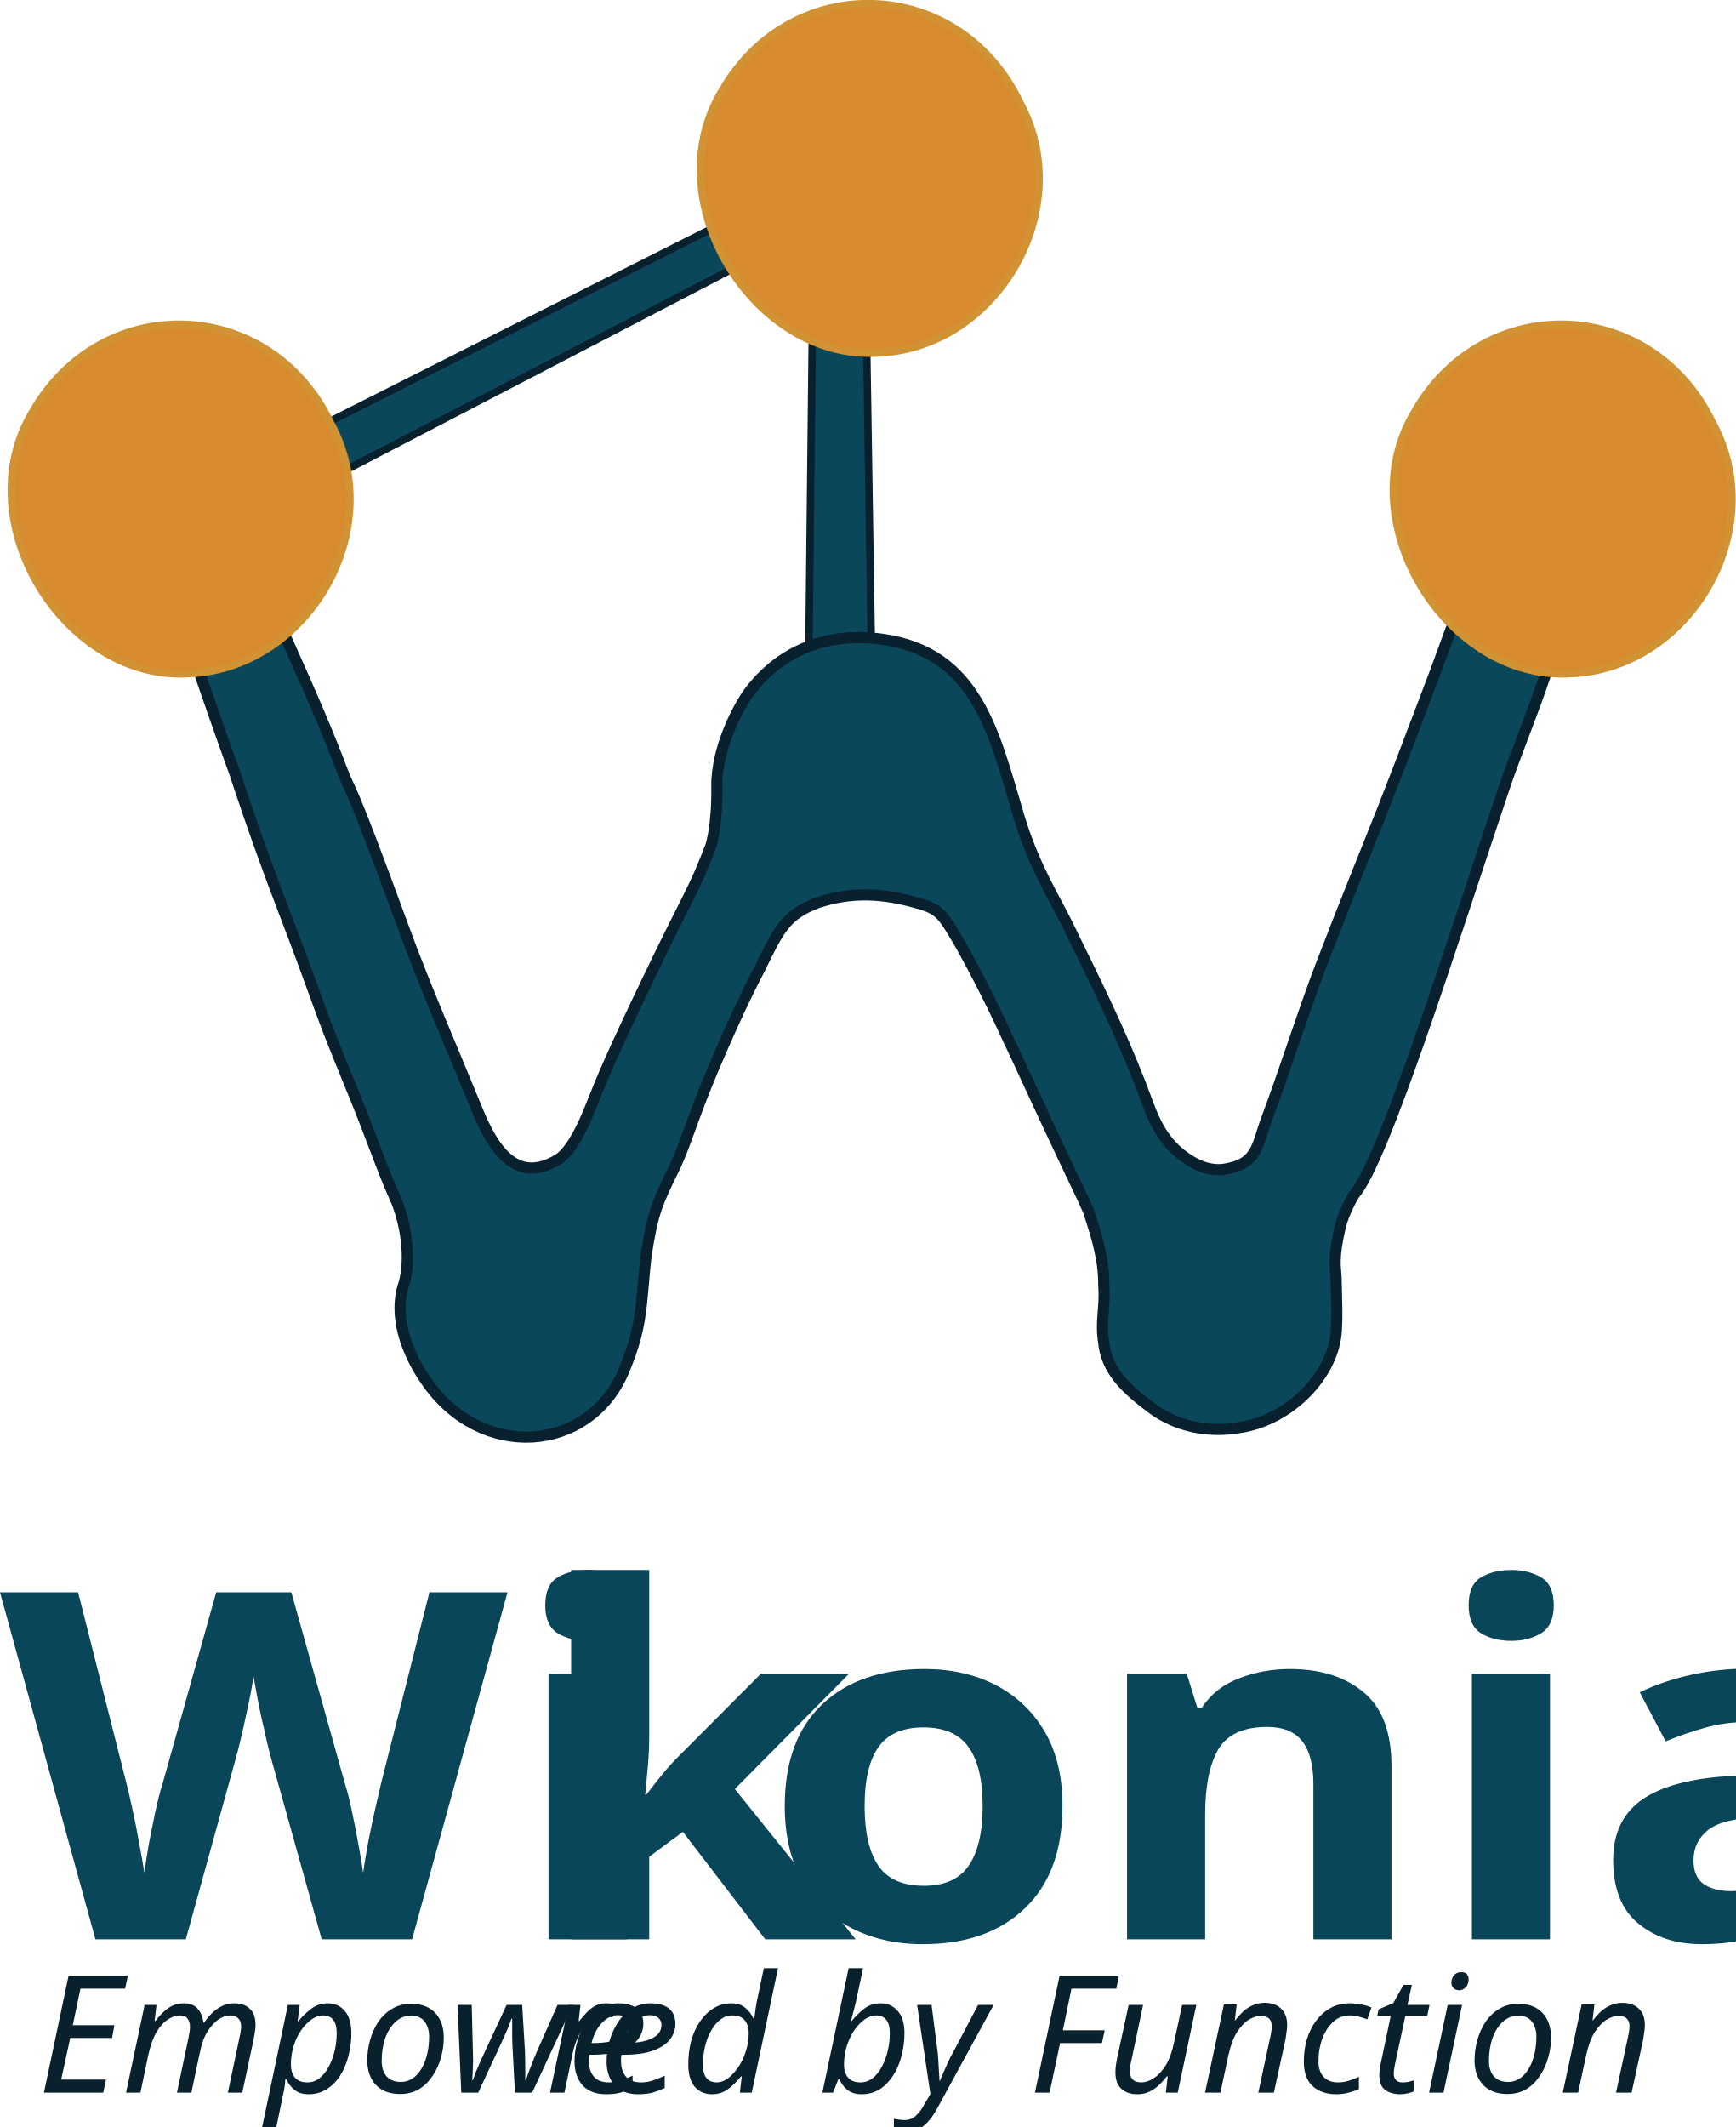
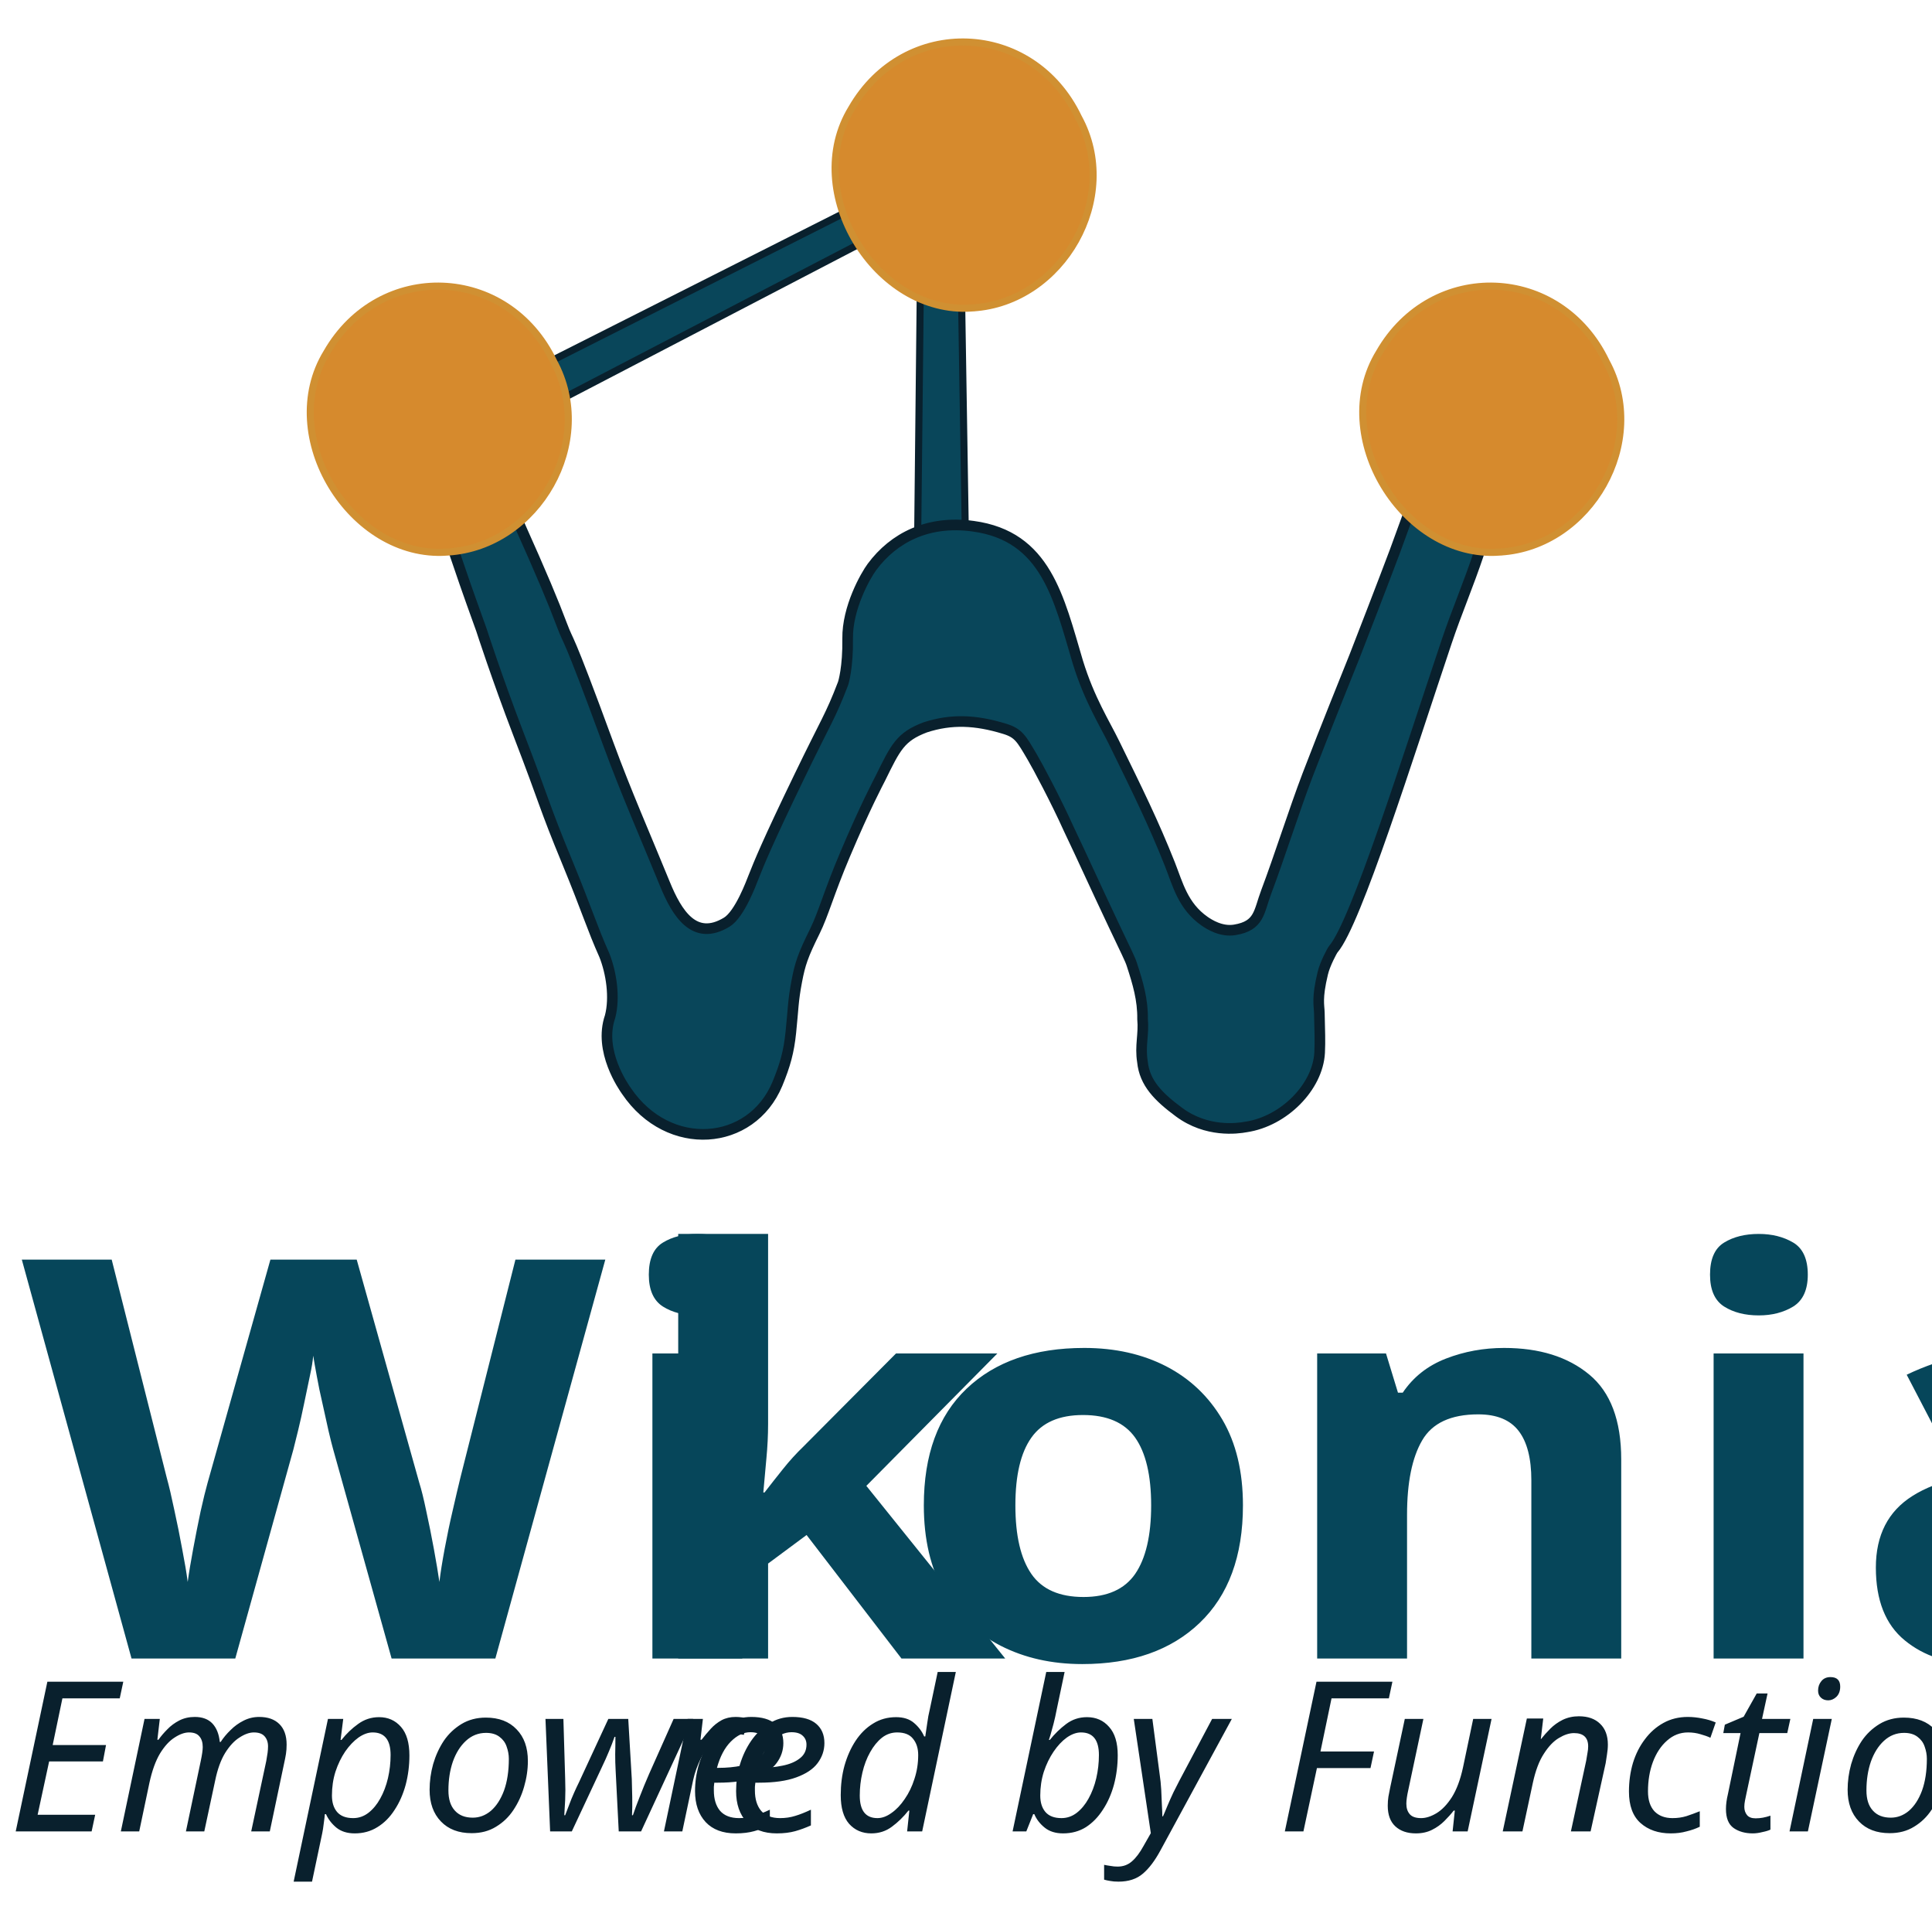
- <svg xmlns="http://www.w3.org/2000/svg" viewBox="0 0 116.65 142.89">
-   <g id="b" data-name="Logo">
-     <g id="e" data-name="Kreise">
-       <g>
-         <polygon points="54.59 21.92 54.35 44.31 58.56 43.84 58.23 22.69 54.59 21.92" fill="#0b475b" stroke="#09202e" stroke-miterlimit="10" stroke-width=".5" />
-         <path d="M21.73,28.53c4.17-2.1,26.66-13.45,26.66-13.45l1.35,2.71-26.57,13.82-1.44-3.09Z" fill="#0b475b" stroke="#09202e" stroke-miterlimit="10" stroke-width=".5" />
-         <path d="M19.11,42.61c2.13,4.74,3.1,7.09,3.84,9.04s.26.02,4.14,10.61c1.51,4.13,3.26,8.1,4.96,12.26,1.06,2.6,2.6,5.11,5.46,3.37,1.17-.71,2.19-3.56,2.36-3.96.49-1.24,1.21-3.04,4.04-8.9,2.39-4.95,2.73-5.24,3.85-8.18.04-.09.45-1.46.41-3.99-.04-2.72,1.57-5.55,2.15-6.33,1.91-2.58,4.94-4.13,8.93-3.59,6.44.88,7.55,6.33,9.24,11.99,1.02,3.33,2.38,5.41,3.24,7.18,2.04,4.16,3.43,6.96,4.88,10.65.7,1.77,1.14,3.69,3.06,5.02.4.28,1.46.97,2.66.76,2.2-.37,2.12-1.6,2.78-3.35,1.17-3.11,2.46-7.2,3.65-10.31,1.68-4.38,3.49-8.81,4.15-10.49,2.03-5.2,1.42-3.7,2.69-7,.6-1.55,1.12-2.96,1.68-4.5.6-1.67.94-2.47.94-2.47l6.32,2.87s-.24.7-.66,1.95c-1,2.99-1.98,5.23-2.87,7.88-3.43,10.2-7.99,24.76-9.99,27.1-.11.13-.75,1.32-.94,2.13-.54,2.23-.32,2.81-.3,3.49.04,1.7.08,2.43.02,3.51-.16,3.03-3.15,6.06-6.49,6.55-.8.14-3.48.5-5.91-1.3-1.82-1.35-3.06-2.57-3.24-4.46-.22-1.42.13-2.38.01-3.76.02-1.68-.42-3.17-.96-4.82-.14-.45-.52-1.2-1.61-3.5-1.84-3.88-2.65-5.73-3.95-8.46-1.15-2.55-2.74-5.52-3.23-6.35-.96-1.62-1.21-2.12-2.48-2.5-2.5-.76-4.65-.88-6.97-.12-2.17.82-2.6,1.74-3.94,4.49-.19.38-1.32,2.46-3.13,6.75-1.42,3.36-1.88,5.19-2.67,6.76-1.05,2.11-1.3,2.88-1.59,4.39-.34,1.76-.32,2.47-.53,4.51-.18,1.71-.5,2.89-1.19,4.56-2.3,5.52-9.6,6.11-13.31.64-.26-.38-2.51-3.55-1.44-6.57.44-1.67.11-3.86-.51-5.42-1.08-2.4-1.51-3.93-3.25-8.15-2.16-5.24-1.88-4.98-4.32-11.35-1.92-4.99-3.28-9.21-3.28-9.21-1.4-3.88-1.72-4.87-2.52-7.17-.46-1.34-.84-2.25-.84-2.25l5.49-2.5s.78,1.67,1.14,2.48Z" fill="#0b475b" stroke="#09202e" stroke-miterlimit="10" stroke-width=".75" />
-         <path d="M12.79,45.25c-8.44.58-15.08-10.25-10.58-17.61,4.66-8.12,15.94-7.74,20.01.79,3.87,7.08-1.43,16.32-9.3,16.81h-.14Z" fill="#d78b2e" stroke="#d19233" stroke-miterlimit="10" stroke-width=".5" />
-         <path d="M59.1,23.71c-8.44.58-15.08-10.25-10.58-17.61,4.66-8.12,15.94-7.74,20.01.79,3.87,7.08-1.43,16.32-9.3,16.81h-.14Z" fill="#d78b2e" stroke="#d19233" stroke-miterlimit="10" stroke-width=".5" />
-         <path d="M105.66,45.25c-8.44.58-15.08-10.25-10.58-17.61,4.66-8.12,15.94-7.74,20.01.79,3.87,7.08-1.43,16.32-9.3,16.81h-.14Z" fill="#d78b2e" stroke="#d19233" stroke-miterlimit="10" stroke-width=".5" />
-       </g>
-     </g>
+ <svg xmlns="http://www.w3.org/2000/svg" viewBox="0 0 136.39 136">
+   <g id="a" data-name="Sperrfläche">
+     <rect x=".5" y=".5" width="135" height="135" fill="none" />
  </g>
-   <g id="f" data-name="Text">
-     <g id="g" data-name="Brand">
-       <text transform="translate(0 130.28) scale(1.08 1)" fill="#09465a" font-family="CuprumRoman-Bold, Cuprum" font-size="32.66" font-variation-settings="'wght' 700" font-weight="700">
-         <tspan x="0" y="0">Wi</tspan>
-         <tspan x="32.99" y="0" letter-spacing="-.02em">k</tspan>
-         <tspan x="47.36" y="0" letter-spacing="0em">onia</tspan>
-       </text>
-     </g>
-     <g id="h" data-name="Claim">
-       <text transform="translate(2.5 140.58)" fill="#09202d" font-family="Cuprum-Italic, Cuprum" font-size="11" font-style="italic" font-variation-settings="'wght' 400">
-         <tspan x="0" y="0">Empowe</tspan>
-         <tspan x="34.15" y="0" letter-spacing="0em">r</tspan>
-         <tspan x="37.73" y="0">ed by Function</tspan>
-       </text>
+   <g id="b" data-name="Schrift">
+     <text transform="translate(1.54 117.06) scale(1.08 1)" fill="#06465a" font-family="CuprumRoman-Bold, Cuprum" font-size="39.44" font-variation-settings="'wght' 700" font-weight="700">
+       <tspan x="0" y="0">Wi</tspan>
+       <tspan x="39.83" y="0" letter-spacing="-.02em">k</tspan>
+       <tspan x="57.18" y="0" letter-spacing="0em">onia</tspan>
+     </text>
+     <text transform="translate(.5 129.26)" fill="#09202d" font-family="Cuprum-Italic, Cuprum" font-size="14.8" font-style="italic" font-variation-settings="'wght' 400">
+       <tspan x="0" y="0">Empowe</tspan>
+       <tspan x="45.95" y="0" letter-spacing="0em">r</tspan>
+       <tspan x="50.76" y="0">ed by Function</tspan>
+     </text>
+   </g>
+   <g id="c" data-name="Logo">
+     <g>
+       <polygon points="64.97 20.3 64.78 38.21 68.15 37.84 67.88 20.92 64.97 20.3" fill="#09465a" stroke="#09202d" stroke-miterlimit="10" stroke-width=".5" />
+       <path d="M38.68,25.59c3.34-1.68,21.33-10.76,21.33-10.76l1.08,2.17-21.25,11.06-1.15-2.47Z" fill="#09465a" stroke="#09202d" stroke-miterlimit="10" stroke-width=".5" />
+       <path d="M36.59,36.85c1.7,3.79,2.48,5.67,3.07,7.24s.2.01,3.31,8.49c1.21,3.3,2.61,6.48,3.97,9.81.85,2.08,2.08,4.08,4.36,2.7.93-.56,1.76-2.85,1.89-3.17.39-.99.97-2.43,3.24-7.12,1.91-3.96,2.18-4.19,3.08-6.54.03-.07.36-1.16.33-3.19-.03-2.17,1.26-4.44,1.72-5.06,1.53-2.06,3.96-3.31,7.14-2.87,5.15.7,6.04,5.06,7.39,9.59.82,2.66,1.9,4.33,2.59,5.75,1.63,3.33,2.74,5.57,3.91,8.52.56,1.42.92,2.95,2.45,4.02.32.22,1.17.77,2.13.61,1.76-.29,1.69-1.28,2.22-2.68.94-2.49,1.97-5.76,2.92-8.25,1.34-3.5,2.79-7.05,3.32-8.39,1.62-4.16,1.14-2.96,2.16-5.6.48-1.24.9-2.37,1.34-3.6.48-1.33.75-1.97.75-1.97l5.06,2.3s-.19.56-.52,1.56c-.8,2.39-1.59,4.19-2.3,6.31-2.74,8.16-6.39,19.81-7.99,21.68-.09.1-.6,1.06-.75,1.71-.43,1.78-.25,2.25-.24,2.79.03,1.36.06,1.95.02,2.81-.13,2.42-2.52,4.84-5.19,5.24-.64.12-2.78.4-4.73-1.04-1.46-1.08-2.44-2.06-2.59-3.57-.18-1.13.11-1.9.01-3.01.02-1.35-.33-2.54-.76-3.85-.11-.36-.42-.96-1.29-2.8-1.47-3.11-2.12-4.58-3.16-6.76-.92-2.04-2.19-4.42-2.58-5.08-.76-1.29-.96-1.7-1.98-2-2-.61-3.72-.7-5.58-.09-1.74.66-2.08,1.39-3.16,3.59-.15.3-1.05,1.97-2.5,5.4-1.14,2.69-1.51,4.15-2.13,5.41-.84,1.69-1.04,2.3-1.27,3.51-.27,1.41-.25,1.97-.42,3.61-.14,1.37-.4,2.31-.95,3.64-1.84,4.42-7.68,4.89-10.65.51-.21-.3-2-2.84-1.16-5.26.35-1.34.09-3.09-.41-4.34-.86-1.92-1.21-3.14-2.6-6.52-1.73-4.19-1.5-3.99-3.46-9.08-1.53-3.99-2.62-7.37-2.62-7.37-1.12-3.1-1.38-3.89-2.01-5.74-.37-1.07-.67-1.8-.67-1.8l4.39-2s.63,1.34.91,1.98Z" fill="#09465a" stroke="#09202d" stroke-miterlimit="10" stroke-width=".75" />
+       <path d="M31.53,38.97c-6.75.46-12.07-8.2-8.46-14.09,3.73-6.5,12.75-6.19,16.01.63,3.1,5.66-1.14,13.05-7.44,13.45h-.11Z" fill="#d68a2d" stroke="#d09032" stroke-miterlimit="10" stroke-width=".5" />
+       <path d="M68.58,21.74c-6.75.46-12.07-8.2-8.46-14.09,3.73-6.5,12.75-6.19,16.01.63,3.1,5.66-1.14,13.05-7.44,13.45h-.11Z" fill="#d68a2d" stroke="#d09032" stroke-miterlimit="10" stroke-width=".5" />
+       <path d="M105.83,38.97c-6.75.46-12.07-8.2-8.46-14.09,3.73-6.5,12.75-6.19,16.01.63,3.1,5.66-1.14,13.05-7.44,13.45h-.11Z" fill="#d68a2d" stroke="#d09032" stroke-miterlimit="10" stroke-width=".5" />
    </g>
  </g>
</svg>
